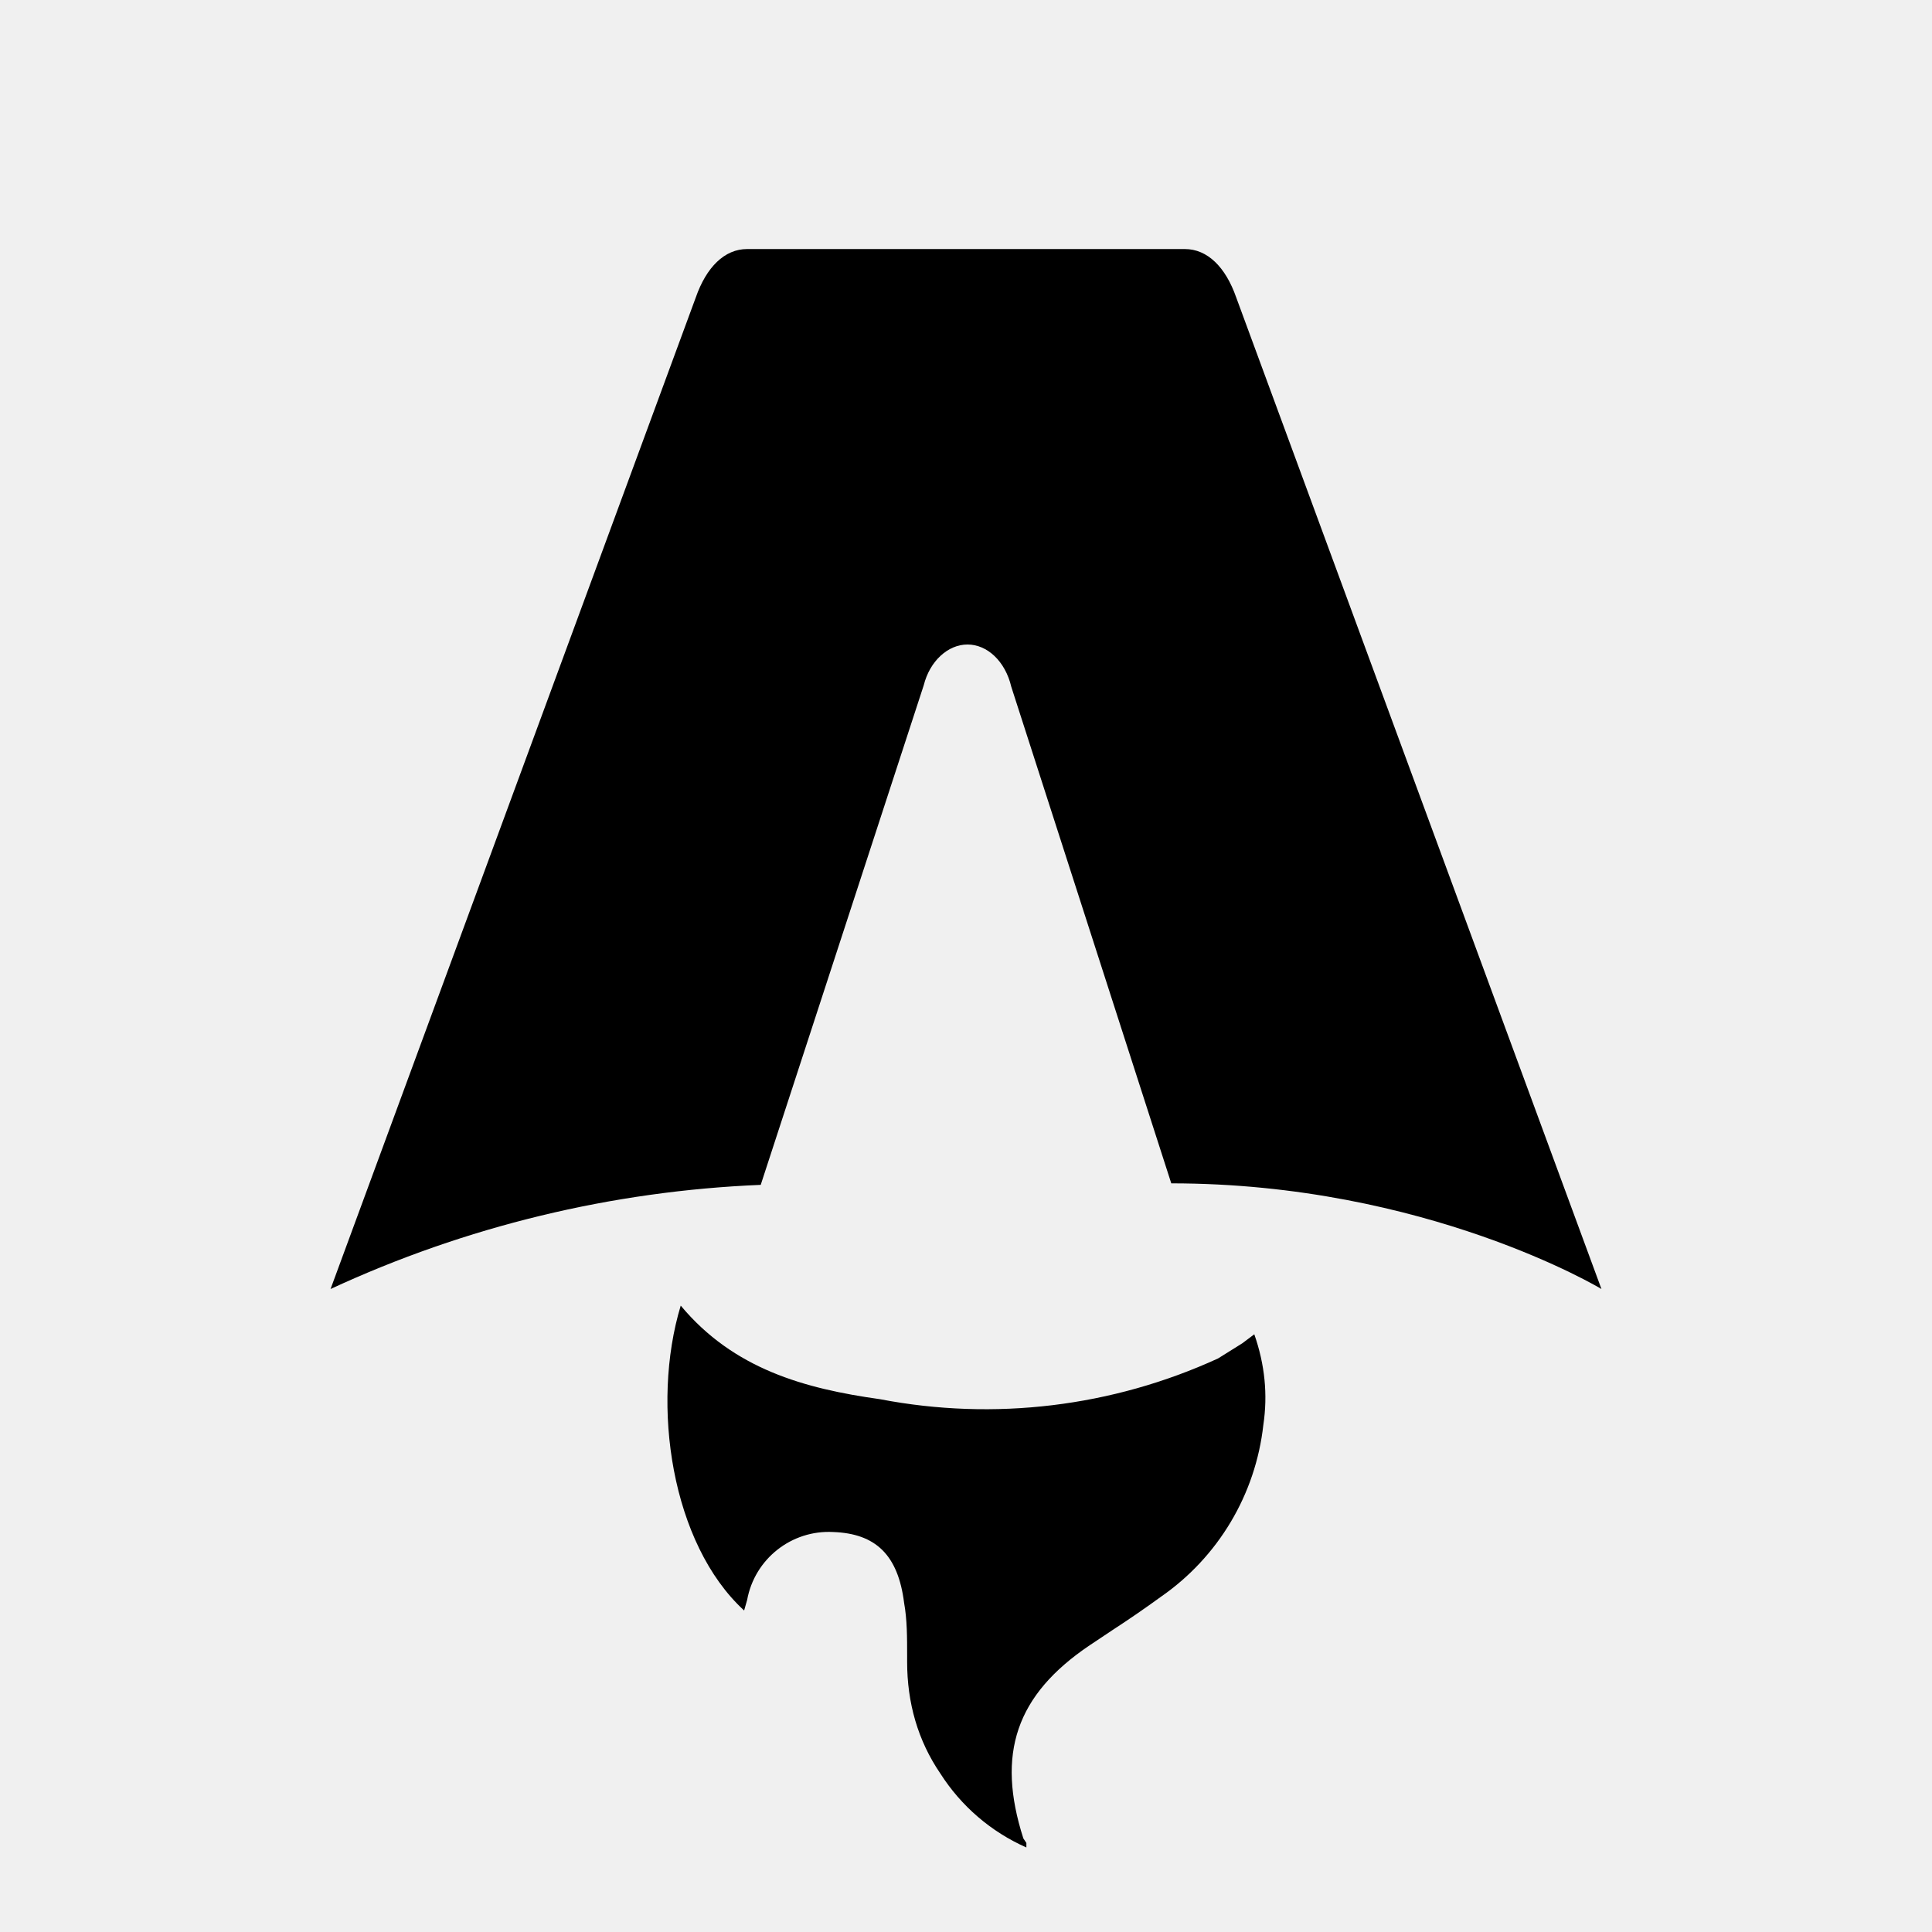
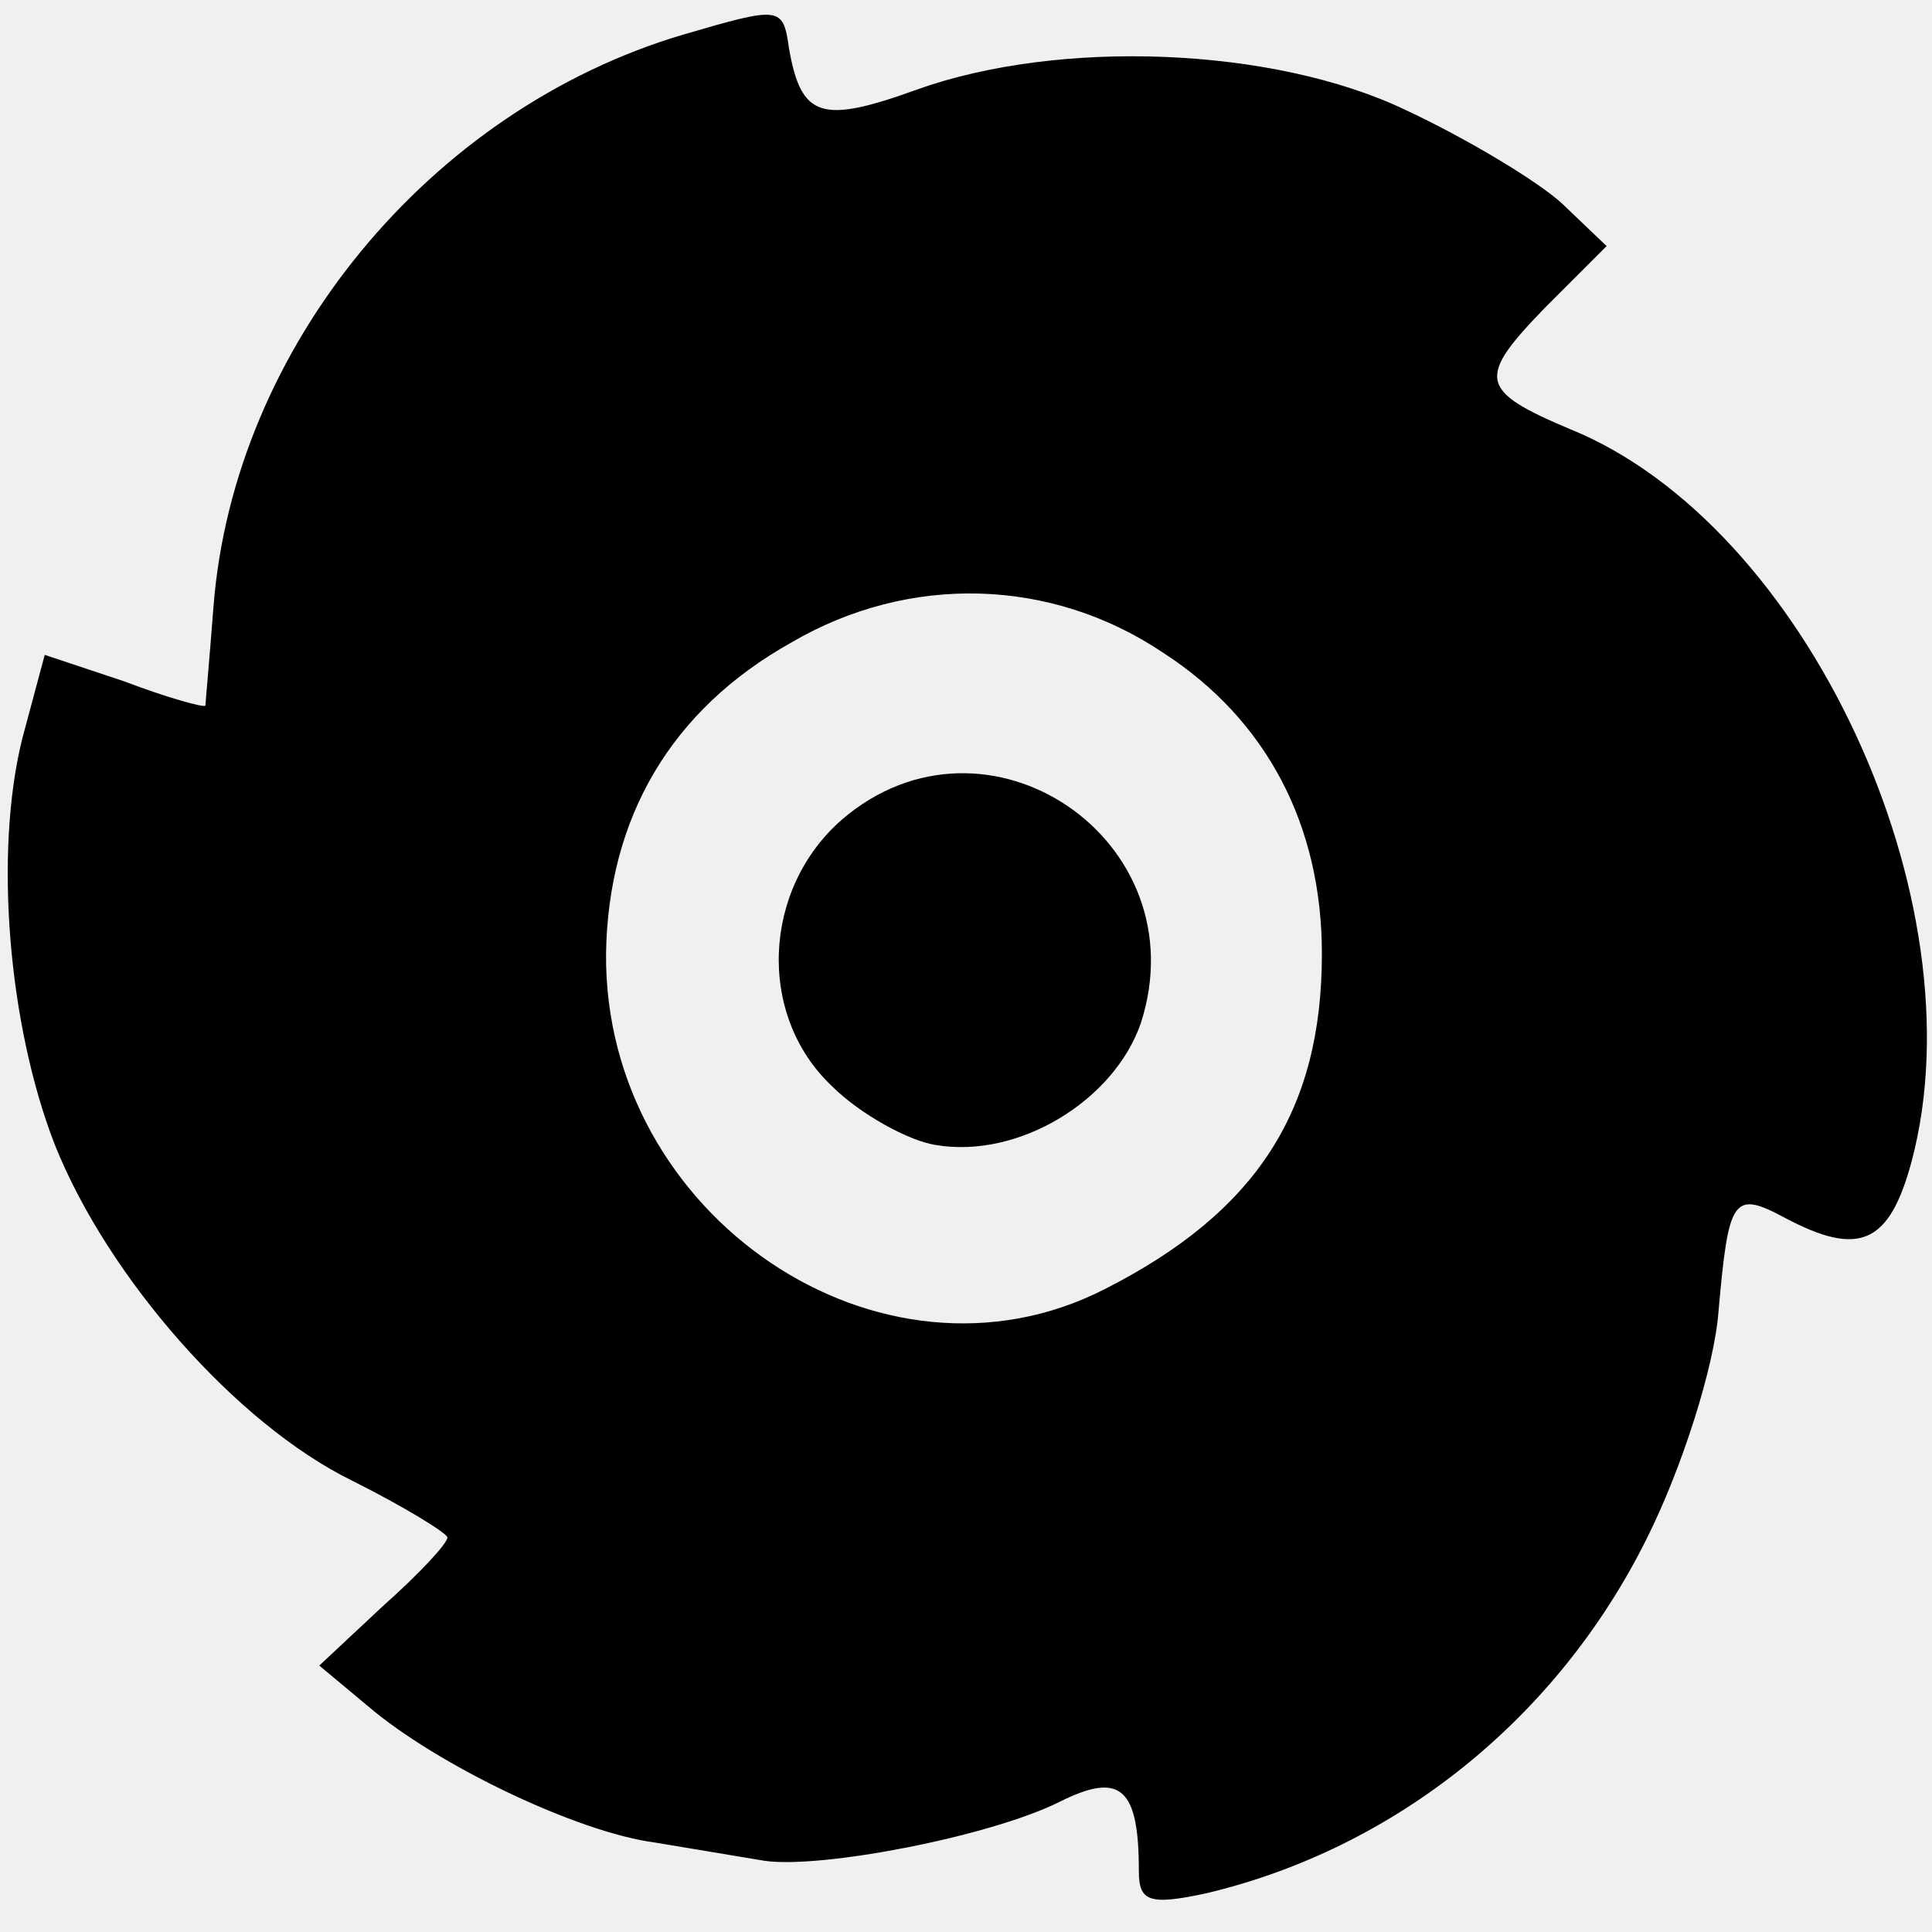
- <svg xmlns="http://www.w3.org/2000/svg" fill="none" viewBox="0 0 128 128">
-   <path d="M50.4 78.5a75.1 75.1 0 0 0-28.5 6.9l24.2-65.7c.7-2 1.9-3.2 3.4-3.2h29c1.5 0 2.7 1.2 3.4 3.2l24.2 65.7s-11.6-7-28.5-7L67 45.5c-.4-1.7-1.6-2.8-2.9-2.8-1.3 0-2.5 1.1-2.9 2.7L50.4 78.5Zm-1.1 28.2Zm-4.2-20.2c-2 6.6-.6 15.8 4.2 20.2a17.5 17.5 0 0 1 .2-.7 5.5 5.5 0 0 1 5.7-4.5c2.8.1 4.3 1.5 4.7 4.7.2 1.1.2 2.3.2 3.5v.4c0 2.7.7 5.2 2.2 7.4a13 13 0 0 0 5.7 4.9v-.3l-.2-.3c-1.8-5.6-.5-9.5 4.4-12.8l1.5-1a73 73 0 0 0 3.2-2.2 16 16 0 0 0 6.8-11.4c.3-2 .1-4-.6-6l-.8.6-1.6 1a37 37 0 0 1-22.4 2.7c-5-.7-9.7-2-13.2-6.2Z" />
-   <style>
-         path { fill: #000; }
-         @media (prefers-color-scheme: dark) {
-             path { fill: #FFF; }
-         }
-     </style>
+ <svg xmlns="http://www.w3.org/2000/svg" version="1.0" width="95pt" height="95pt" viewBox="0 0 95 95" preserveAspectRatio="xMidYMid meet">
+   <g transform="translate(0,95) scale(0.1,-0.1)" fill="#000000" stroke="none">
+     <path d="M336 933 c-125 -37 -221 -154 -231 -281 -2 -26 -4 -48 -4 -49 -1 -1 -19 4 -40 12 l-39 13 -11 -41 c-14 -56 -7 -141 16 -200 26 -65 89 -137 146 -165 26 -13 47 -26 47 -28 0 -3 -14 -18 -32 -34 l-31 -29 24 -20 c34 -29 103 -62 141 -67 18 -3 42 -7 54 -9 28 -4 111 12 145 29 30 15 39 7 39 -34 0 -15 5 -17 33 -11 93 22 173 86 217 175 17 34 33 84 35 111 5 56 7 60 33 46 36 -19 51 -13 62 28 34 128 -52 313 -168 360 -45 19 -46 25 -12 60 l30 30 -22 21 c-12 11 -47 32 -77 46 -65 31 -170 35 -240 10 -47 -17 -57 -14 -63 20 -3 21 -4 21 -52 7z m236 -304 c51 -33 78 -85 78 -148 0 -77 -32 -127 -107 -165 -110 -56 -246 36 -245 165 1 67 32 120 91 153 58 34 128 32 183 -5z" />
+     <path d="M414 547 c-39 -34 -42 -96 -5 -131 14 -14 38 -27 51 -29 41 -7 88 22 101 60 29 90 -76 161 -147 100z" />
+   </g>
</svg>
